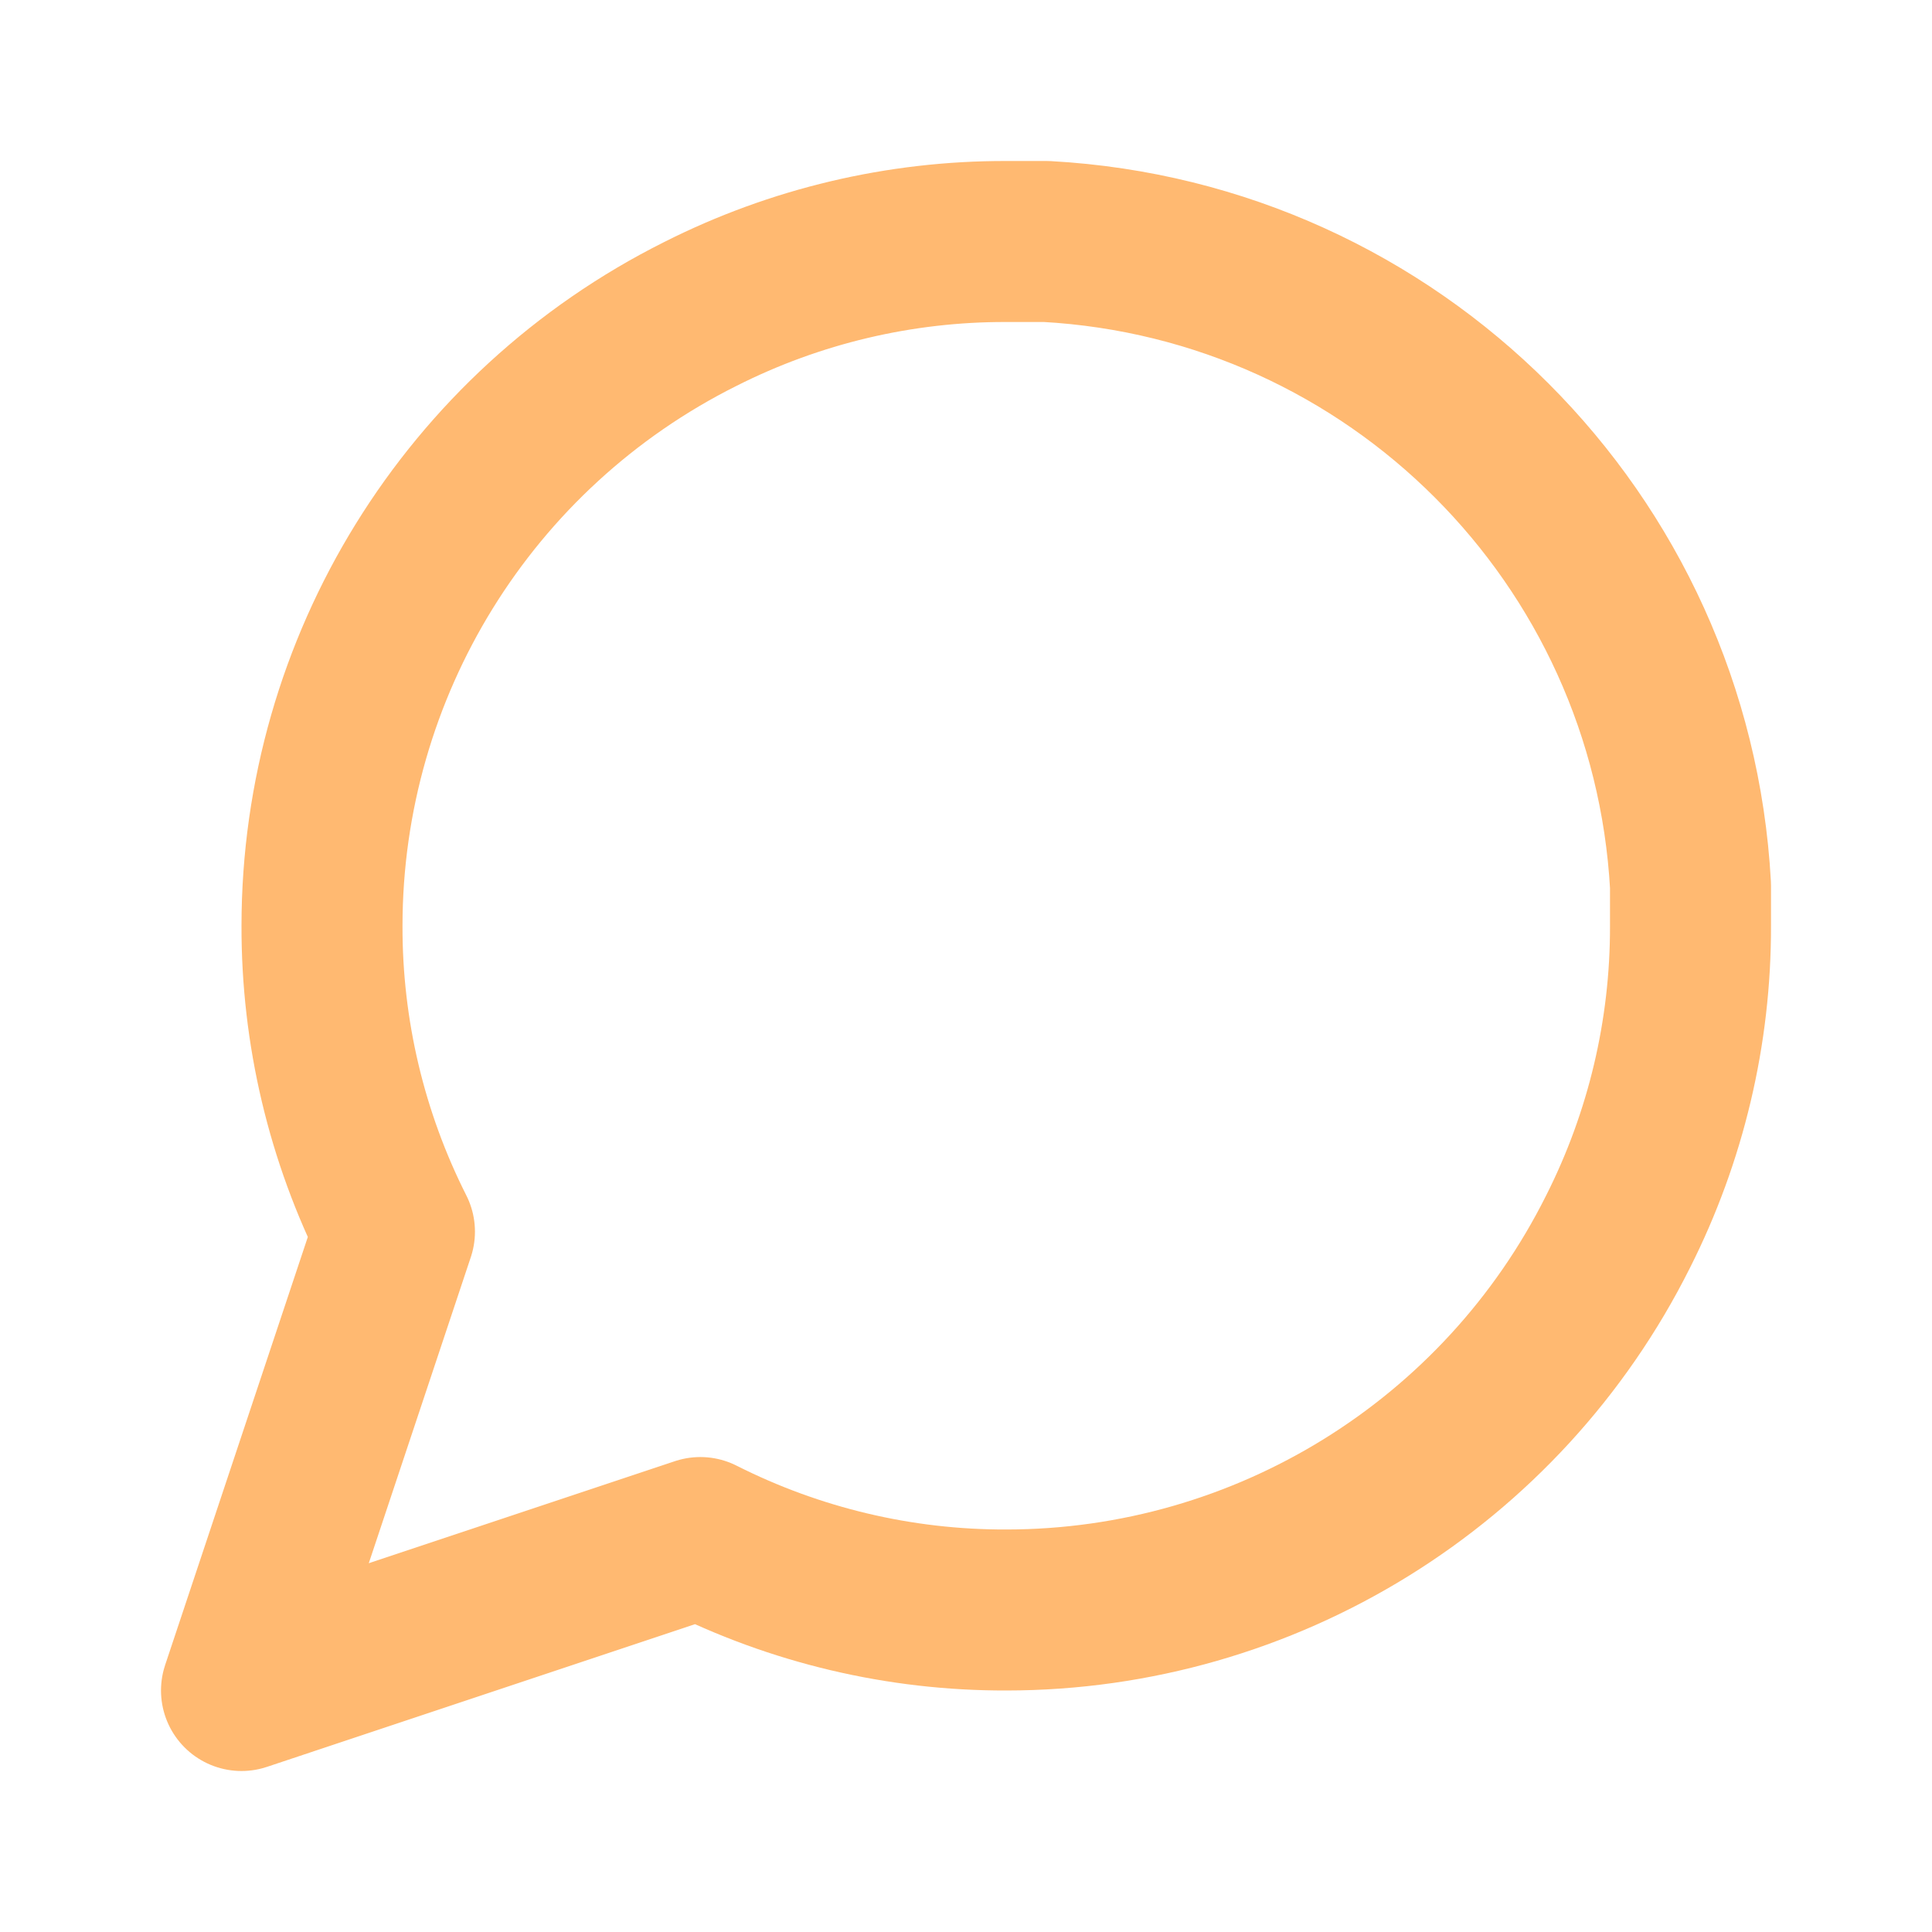
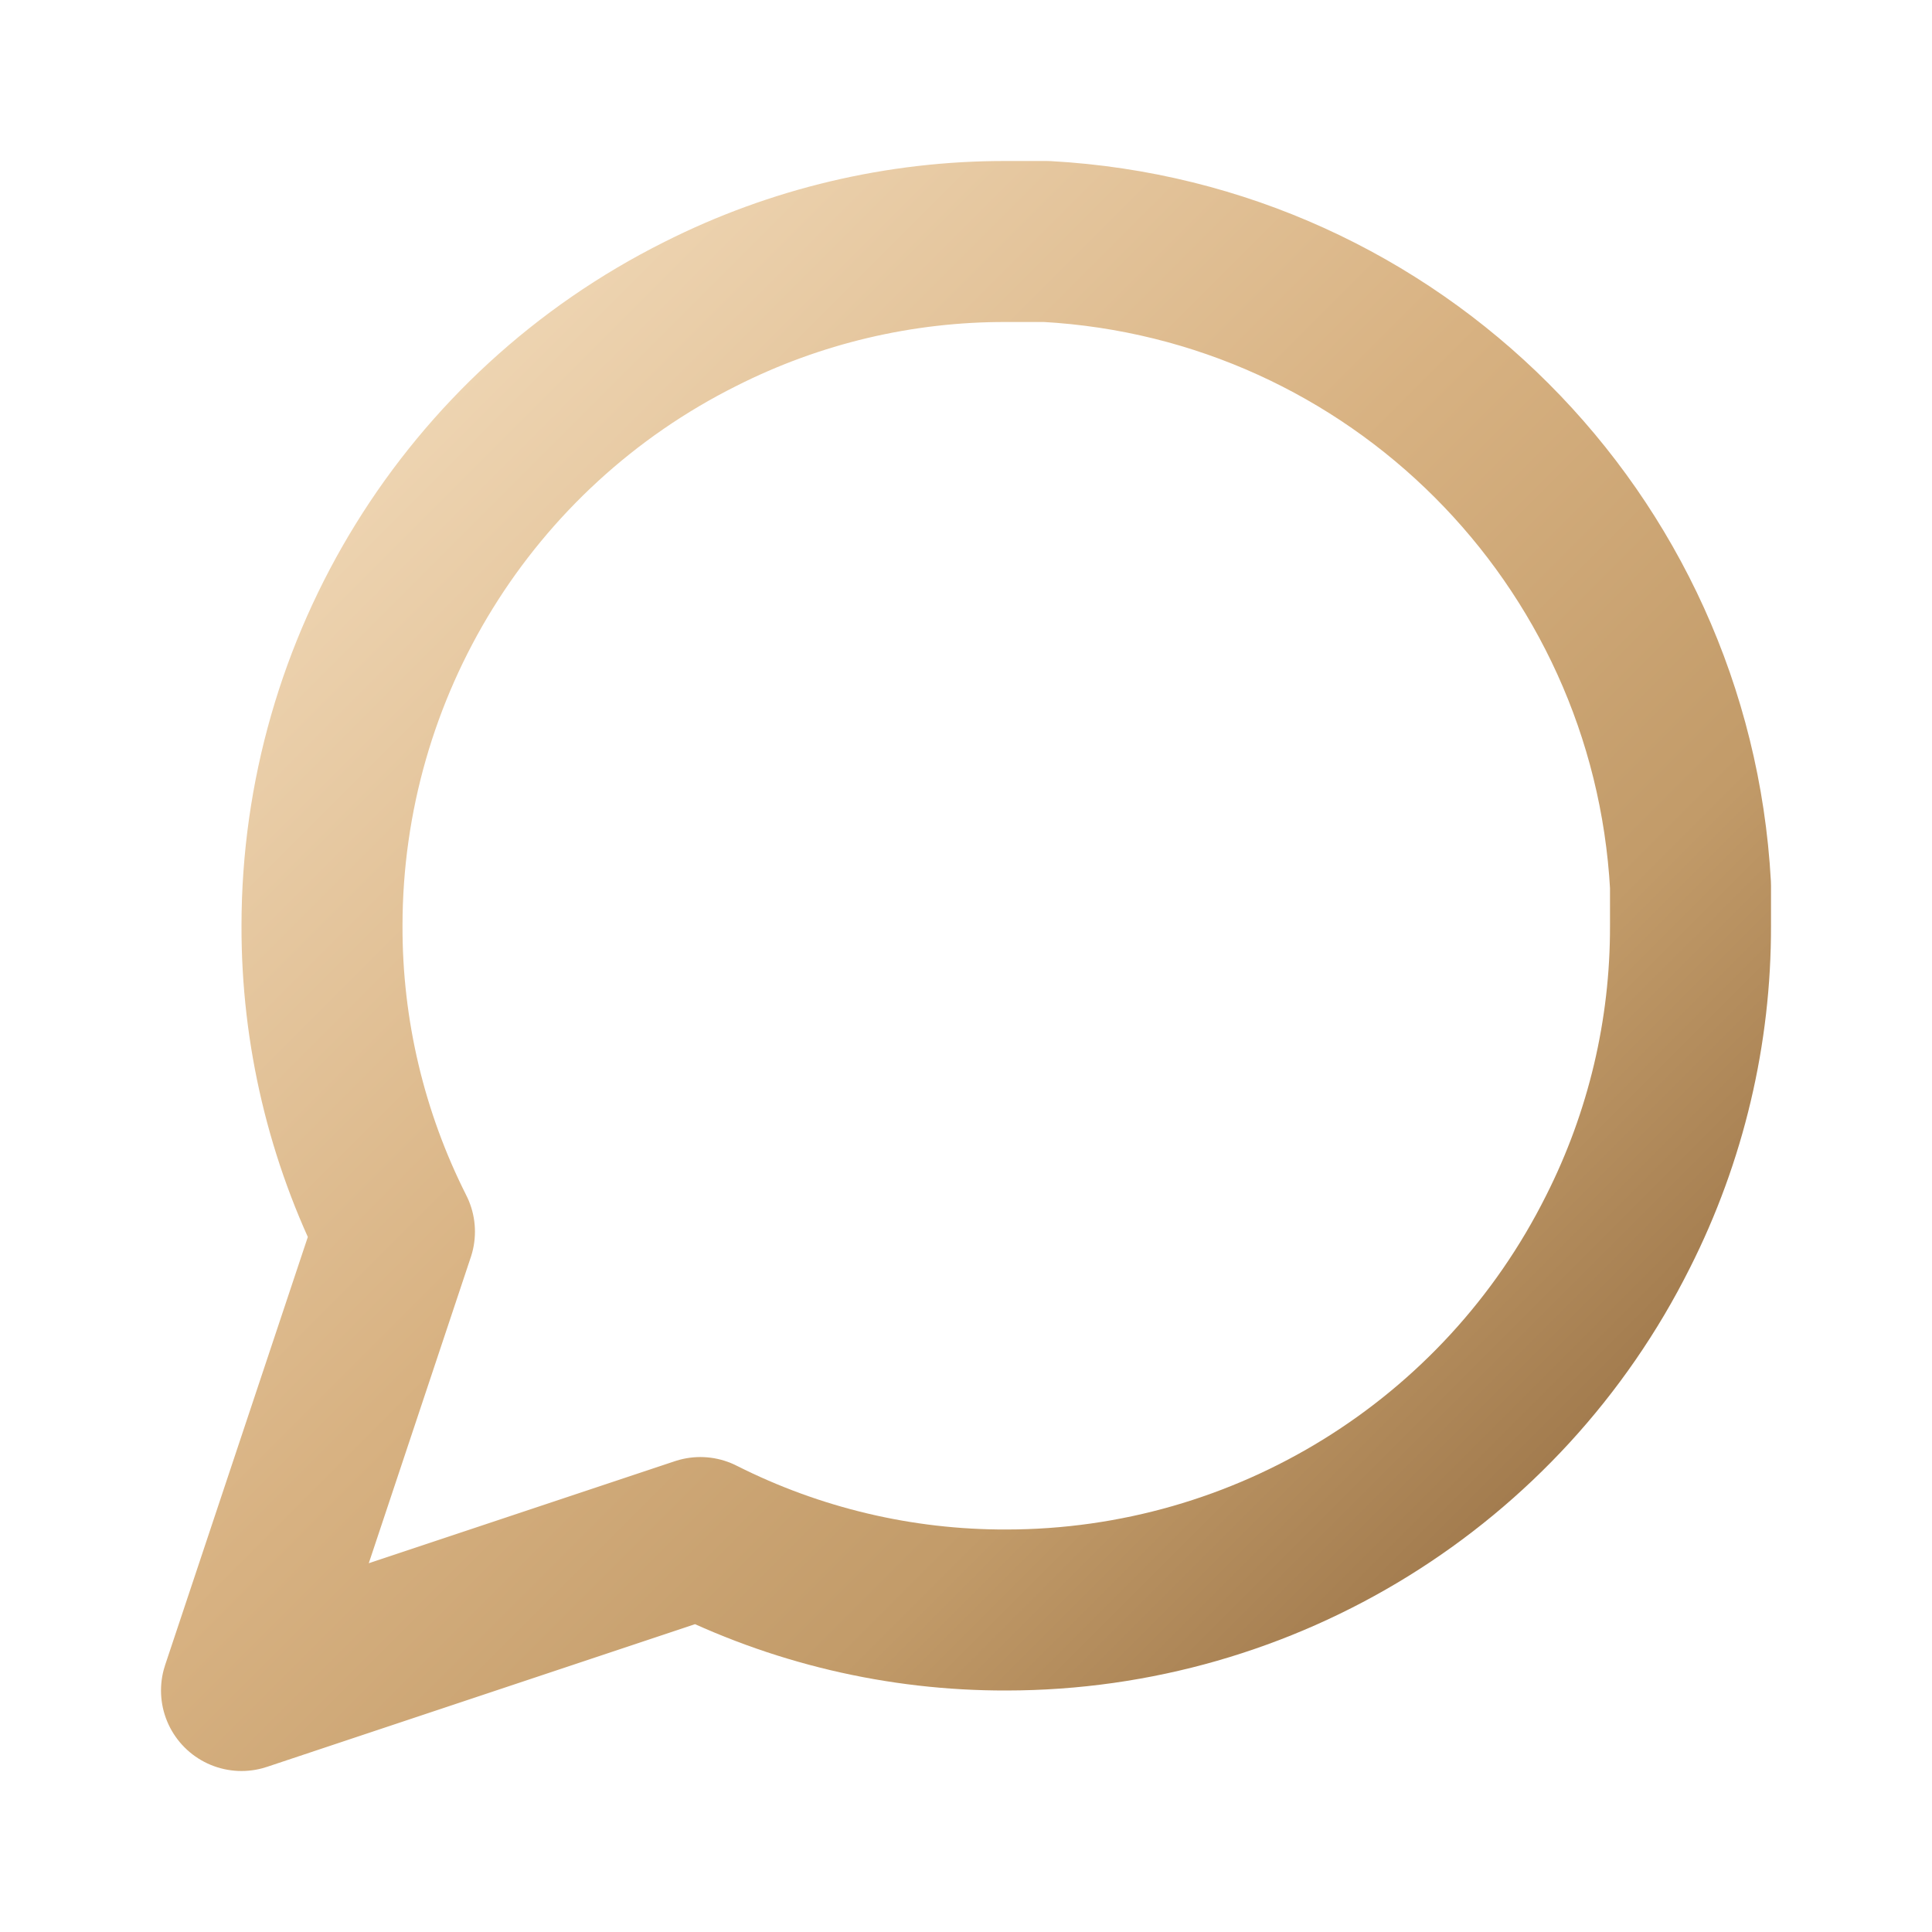
- <svg xmlns="http://www.w3.org/2000/svg" viewBox="0 0 24 24" fill="none" stroke="#ffb971" stroke-width="2" stroke-linecap="round" stroke-linejoin="round">
+ <svg xmlns="http://www.w3.org/2000/svg" viewBox="0 0 24 24" fill="none" stroke="url(#gold_grad_29)" stroke-width="2" stroke-linecap="round" stroke-linejoin="round">
+   <defs>
+     <linearGradient id="gold_grad_29" x1="0%" y1="0%" x2="100%" y2="100%">
+       <stop offset="0%" stop-color="#F6E1C3" />
+       <stop offset="45%" stop-color="#D8B282" />
+       <stop offset="70%" stop-color="#C29B69" />
+       <stop offset="100%" stop-color="#8C653B" />
+     </linearGradient>
+   </defs>
  <path d="M21 11.5a8.38 8.38 0 0 1-.9 3.8 8.5 8.5 0 0 1-7.6 4.7 8.38 8.38 0 0 1-3.8-.9L3 21l1.9-5.7a8.38 8.38 0 0 1-.9-3.8 8.5 8.5 0 0 1 4.7-7.6 8.38 8.38 0 0 1 3.8-.9h.5a8.48 8.48 0 0 1 8 8v.5z" />
</svg>
